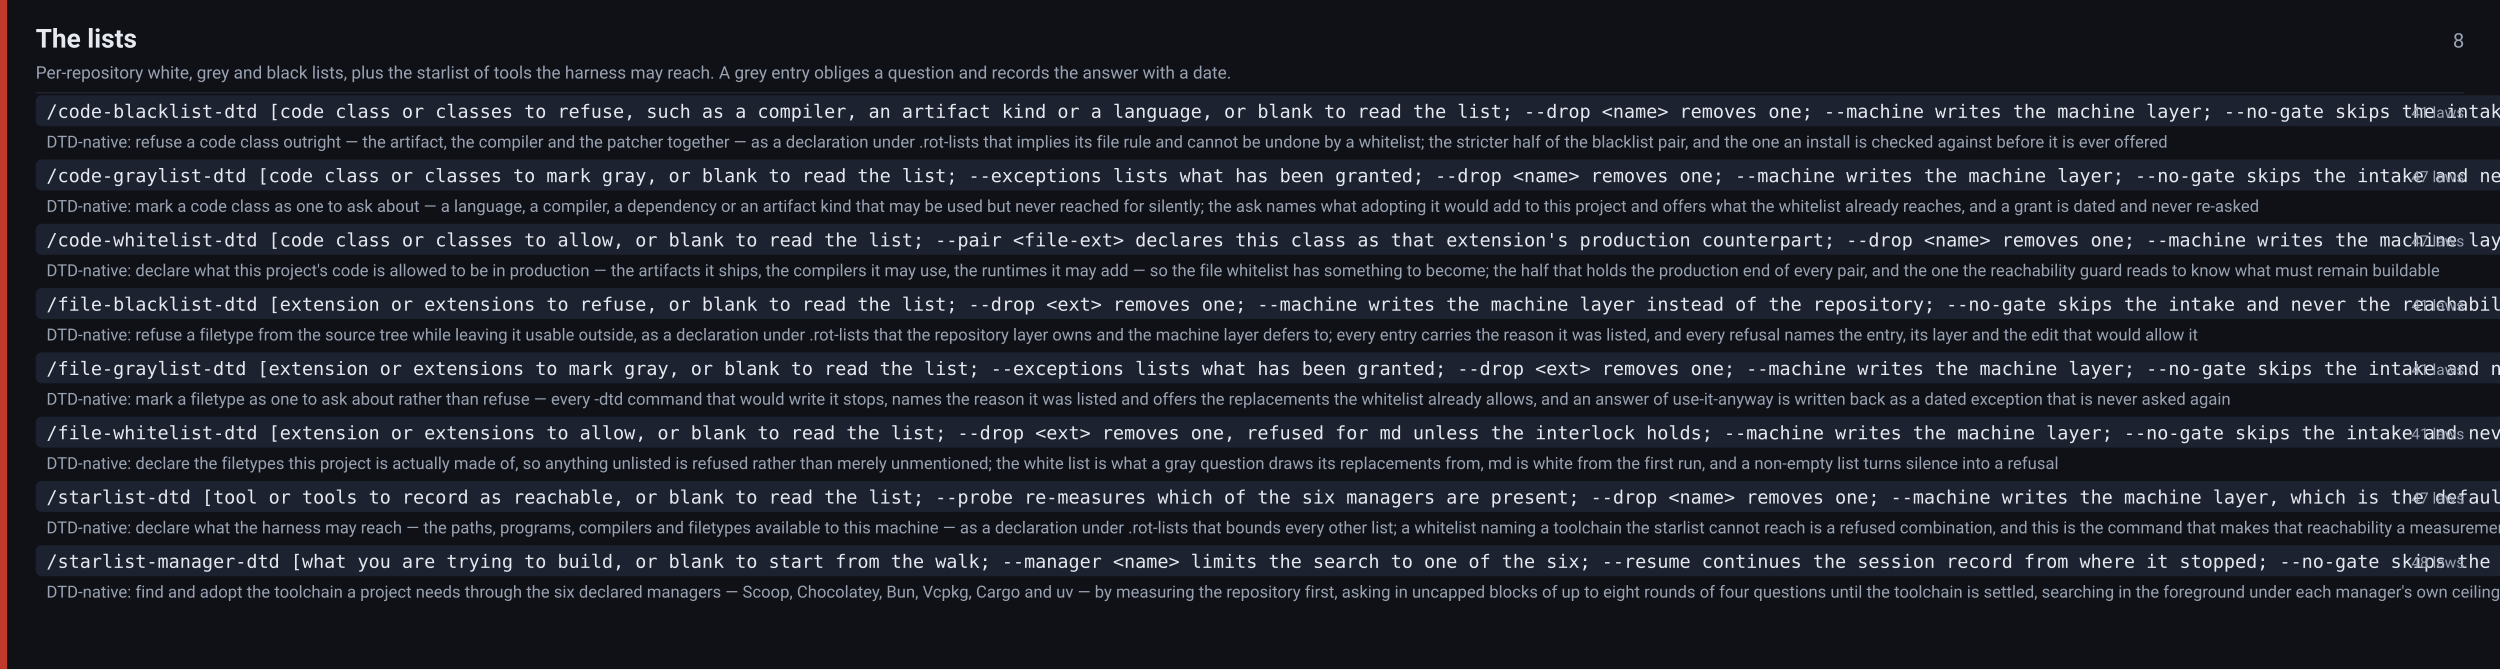
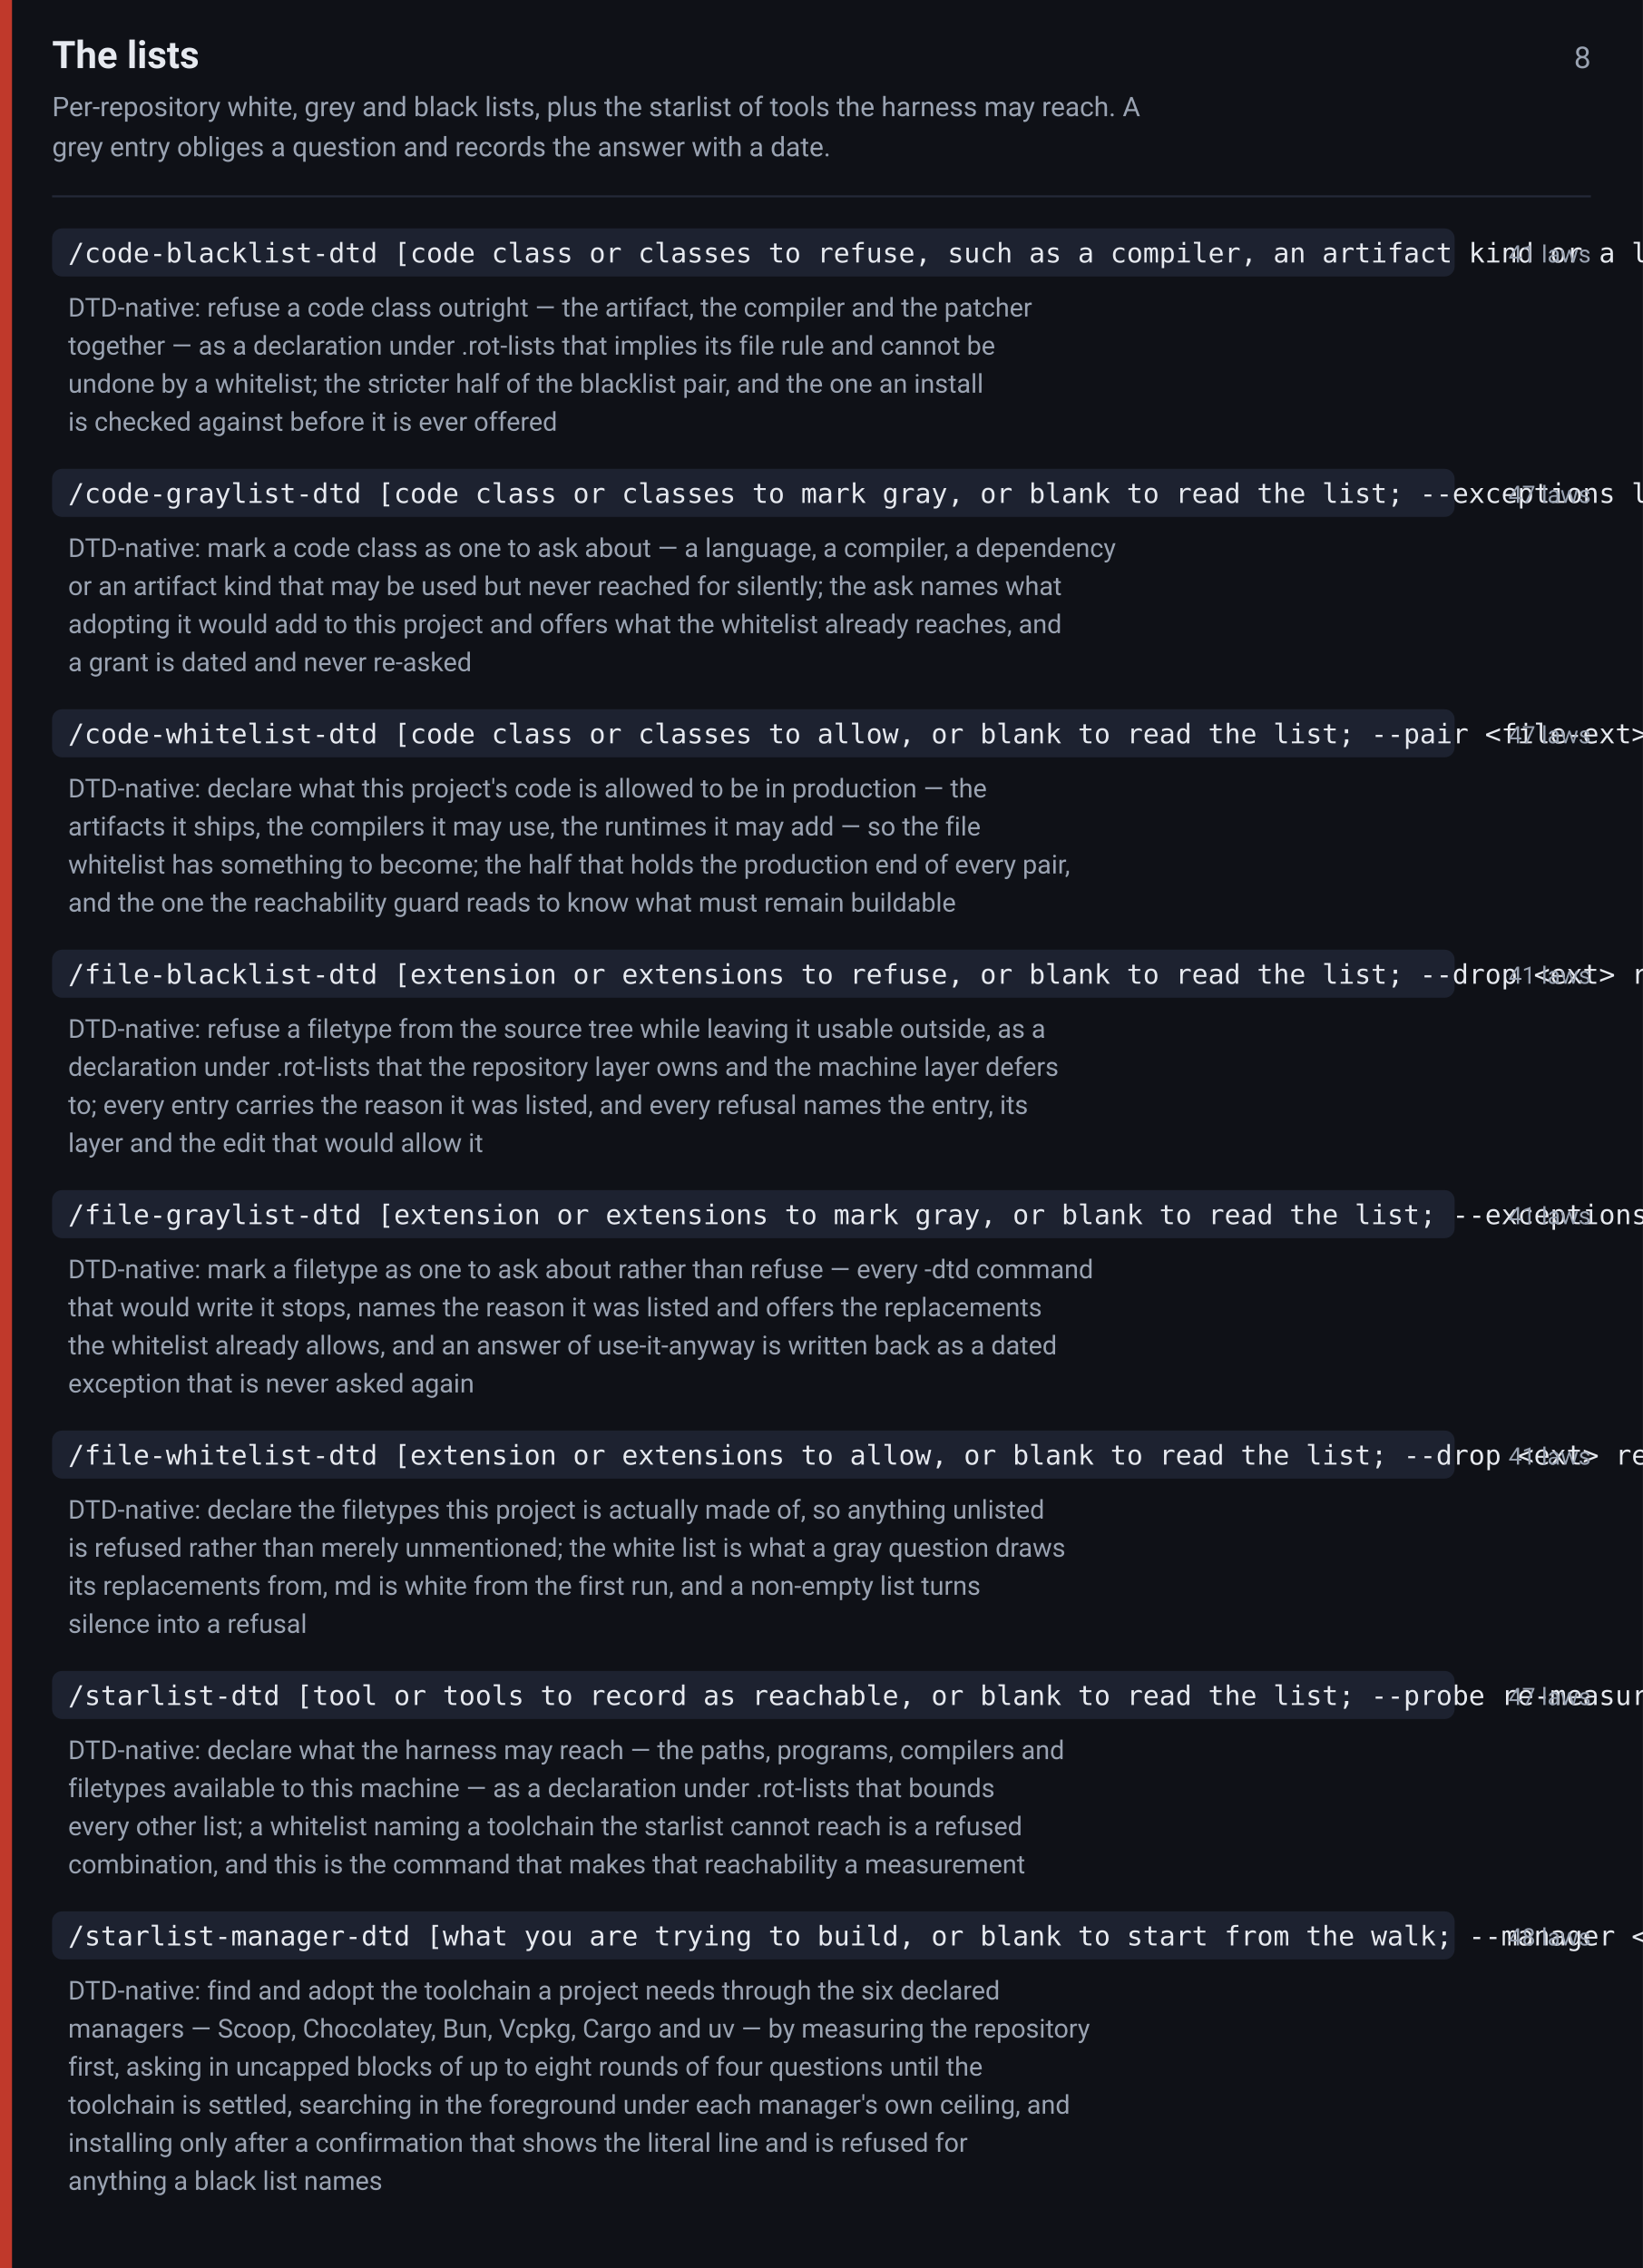
- <svg xmlns="http://www.w3.org/2000/svg" width="2100" height="562" viewBox="0 0 2100 562" font-family="-apple-system,BlinkMacSystemFont,Segoe UI,Roboto,Helvetica,Arial,sans-serif">
-   <rect width="2100" height="562" fill="#0f1117" />
-   <rect x="0" y="0" width="6" height="562" fill="#c0392b" />
-   <text x="30" y="40" font-size="22" font-weight="600" fill="#e6e9ef">The lists</text>
-   <text x="2070" y="40" font-size="17" fill="#9aa3b2" text-anchor="end">8</text>
-   <text x="30" y="66" font-size="14.5" fill="#9aa3b2">Per-repository white, grey and black lists, plus the starlist of tools the harness may reach. A grey entry obliges a question and records the answer with a date.</text>
-   <line x1="30" y1="78" x2="2070" y2="78" stroke="#242938" stroke-width="1" />
-   <rect x="30" y="80" width="2414" height="26" rx="5" fill="#1d2230" />
-   <text x="39" y="99" font-size="15.5" font-family="ui-monospace,SFMono-Regular,Menlo,Consolas,monospace" fill="#e6e9ef">/code-blacklist-dtd [code class or classes to refuse, such as a compiler, an artifact kind or a language, or blank to read the list; --drop &lt;name&gt; removes one; --machine writes the machine layer; --no-gate skips the intake and never the reachability guard]</text>
-   <text x="39" y="124" font-size="14" fill="#9aa3b2">DTD-native: refuse a code class outright — the artifact, the compiler and the patcher together — as a declaration under .rot-lists that implies its file rule and cannot be undone by a whitelist; the stricter half of the blacklist pair, and the one an install is checked against before it is ever offered</text>
-   <text x="2070" y="99" font-size="13" fill="#9aa3b2" text-anchor="end">41 laws</text>
-   <rect x="30" y="134" width="2339" height="26" rx="5" fill="#1d2230" />
-   <text x="39" y="153" font-size="15.5" font-family="ui-monospace,SFMono-Regular,Menlo,Consolas,monospace" fill="#e6e9ef">/code-graylist-dtd [code class or classes to mark gray, or blank to read the list; --exceptions lists what has been granted; --drop &lt;name&gt; removes one; --machine writes the machine layer; --no-gate skips the intake and never the reachability guard]</text>
-   <text x="39" y="178" font-size="14" fill="#9aa3b2">DTD-native: mark a code class as one to ask about — a language, a compiler, a dependency or an artifact kind that may be used but never reached for silently; the ask names what adopting it would add to this project and offers what the whitelist already reaches, and a grant is dated and never re-asked</text>
-   <text x="2070" y="153" font-size="13" fill="#9aa3b2" text-anchor="end">47 laws</text>
-   <rect x="30" y="188" width="2685" height="26" rx="5" fill="#1d2230" />
-   <text x="39" y="207" font-size="15.5" font-family="ui-monospace,SFMono-Regular,Menlo,Consolas,monospace" fill="#e6e9ef">/code-whitelist-dtd [code class or classes to allow, or blank to read the list; --pair &lt;file-ext&gt; declares this class as that extension's production counterpart; --drop &lt;name&gt; removes one; --machine writes the machine layer; --no-gate skips the intake and never the reachability guard]</text>
-   <text x="39" y="232" font-size="14" fill="#9aa3b2">DTD-native: declare what this project's code is allowed to be in production — the artifacts it ships, the compilers it may use, the runtimes it may add — so the file whitelist has something to become; the half that holds the production end of every pair, and the one the reachability guard reads to know what must remain buildable</text>
-   <text x="2070" y="207" font-size="13" fill="#9aa3b2" text-anchor="end">47 laws</text>
-   <rect x="30" y="242" width="2180" height="26" rx="5" fill="#1d2230" />
-   <text x="39" y="261" font-size="15.5" font-family="ui-monospace,SFMono-Regular,Menlo,Consolas,monospace" fill="#e6e9ef">/file-blacklist-dtd [extension or extensions to refuse, or blank to read the list; --drop &lt;ext&gt; removes one; --machine writes the machine layer instead of the repository; --no-gate skips the intake and never the reachability guard]</text>
-   <text x="39" y="286" font-size="14" fill="#9aa3b2">DTD-native: refuse a filetype from the source tree while leaving it usable outside, as a declaration under .rot-lists that the repository layer owns and the machine layer defers to; every entry carries the reason it was listed, and every refusal names the entry, its layer and the edit that would allow it</text>
-   <text x="2070" y="261" font-size="13" fill="#9aa3b2" text-anchor="end">41 laws</text>
-   <rect x="30" y="296" width="2348" height="26" rx="5" fill="#1d2230" />
-   <text x="39" y="315" font-size="15.5" font-family="ui-monospace,SFMono-Regular,Menlo,Consolas,monospace" fill="#e6e9ef">/file-graylist-dtd [extension or extensions to mark gray, or blank to read the list; --exceptions lists what has been granted; --drop &lt;ext&gt; removes one; --machine writes the machine layer; --no-gate skips the intake and never the reachability guard]</text>
-   <text x="39" y="340" font-size="14" fill="#9aa3b2">DTD-native: mark a filetype as one to ask about rather than refuse — every -dtd command that would write it stops, names the reason it was listed and offers the replacements the whitelist already allows, and an answer of use-it-anyway is written back as a dated exception that is never asked again</text>
-   <text x="2070" y="315" font-size="13" fill="#9aa3b2" text-anchor="end">41 laws</text>
-   <rect x="30" y="350" width="2329" height="26" rx="5" fill="#1d2230" />
-   <text x="39" y="369" font-size="15.5" font-family="ui-monospace,SFMono-Regular,Menlo,Consolas,monospace" fill="#e6e9ef">/file-whitelist-dtd [extension or extensions to allow, or blank to read the list; --drop &lt;ext&gt; removes one, refused for md unless the interlock holds; --machine writes the machine layer; --no-gate skips the intake and never the reachability guard]</text>
-   <text x="39" y="394" font-size="14" fill="#9aa3b2">DTD-native: declare the filetypes this project is actually made of, so anything unlisted is refused rather than merely unmentioned; the white list is what a gray question draws its replacements from, md is white from the first run, and a non-empty list turns silence into a refusal</text>
-   <text x="2070" y="369" font-size="13" fill="#9aa3b2" text-anchor="end">41 laws</text>
-   <rect x="30" y="404" width="2498" height="26" rx="5" fill="#1d2230" />
-   <text x="39" y="423" font-size="15.5" font-family="ui-monospace,SFMono-Regular,Menlo,Consolas,monospace" fill="#e6e9ef">/starlist-dtd [tool or tools to record as reachable, or blank to read the list; --probe re-measures which of the six managers are present; --drop &lt;name&gt; removes one; --machine writes the machine layer, which is the default for this list; --no-gate skips the intake]</text>
-   <text x="39" y="448" font-size="14" fill="#9aa3b2">DTD-native: declare what the harness may reach — the paths, programs, compilers and filetypes available to this machine — as a declaration under .rot-lists that bounds every other list; a whitelist naming a toolchain the starlist cannot reach is a refused combination, and this is the command that makes that reachability a measurement</text>
-   <text x="2070" y="423" font-size="13" fill="#9aa3b2" text-anchor="end">47 laws</text>
-   <rect x="30" y="458" width="2479" height="26" rx="5" fill="#1d2230" />
-   <text x="39" y="477" font-size="15.5" font-family="ui-monospace,SFMono-Regular,Menlo,Consolas,monospace" fill="#e6e9ef">/starlist-manager-dtd [what you are trying to build, or blank to start from the walk; --manager &lt;name&gt; limits the search to one of the six; --resume continues the session record from where it stopped; --no-gate skips the intake and never the install confirmation]</text>
-   <text x="39" y="502" font-size="14" fill="#9aa3b2">DTD-native: find and adopt the toolchain a project needs through the six declared managers — Scoop, Chocolatey, Bun, Vcpkg, Cargo and uv — by measuring the repository first, asking in uncapped blocks of up to eight rounds of four questions until the toolchain is settled, searching in the foreground under each manager's own ceiling, and installing only after a confirmation that shows the literal line and is refused for anything a black list names</text>
-   <text x="2070" y="477" font-size="13" fill="#9aa3b2" text-anchor="end">48 laws</text>
+ <svg xmlns="http://www.w3.org/2000/svg" width="820" height="1132" viewBox="0 0 820 1132" font-family="-apple-system,BlinkMacSystemFont,Segoe UI,Roboto,Helvetica,Arial,sans-serif">
+   <rect width="820" height="1132" fill="#0f1117" />
+   <rect x="0" y="0" width="6" height="1132" fill="#c0392b" />
+   <text x="26" y="34" font-size="19" font-weight="600" fill="#e6e9ef">The lists</text>
+   <text x="794" y="34" font-size="15" fill="#9aa3b2" text-anchor="end">8</text>
+   <text x="26" y="58" font-size="13.5" fill="#9aa3b2">Per-repository white, grey and black lists, plus the starlist of tools the harness may reach. A</text>
+   <text x="26" y="78" font-size="13.5" fill="#9aa3b2">grey entry obliges a question and records the answer with a date.</text>
+   <line x1="26" y1="98" x2="794" y2="98" stroke="#242938" stroke-width="1" />
+   <rect x="26" y="114" width="700" height="24" rx="5" fill="#1d2230" />
+   <text x="34" y="131" font-size="13.5" font-family="ui-monospace,SFMono-Regular,Menlo,Consolas,monospace" fill="#e6e9ef">/code-blacklist-dtd [code class or classes to refuse, such as a compiler, an artifact kind or a language, or blank to read the list; --drop &lt;name&gt; removes one; --machine writes the machine layer; --no-gate skips the intake and never the reachability guard]</text>
+   <text x="794" y="131" font-size="12" fill="#9aa3b2" text-anchor="end">41 laws</text>
+   <text x="34" y="158" font-size="13" fill="#9aa3b2">DTD-native: refuse a code class outright — the artifact, the compiler and the patcher</text>
+   <text x="34" y="177" font-size="13" fill="#9aa3b2">together — as a declaration under .rot-lists that implies its file rule and cannot be</text>
+   <text x="34" y="196" font-size="13" fill="#9aa3b2">undone by a whitelist; the stricter half of the blacklist pair, and the one an install</text>
+   <text x="34" y="215" font-size="13" fill="#9aa3b2">is checked against before it is ever offered</text>
+   <rect x="26" y="234" width="700" height="24" rx="5" fill="#1d2230" />
+   <text x="34" y="251" font-size="13.5" font-family="ui-monospace,SFMono-Regular,Menlo,Consolas,monospace" fill="#e6e9ef">/code-graylist-dtd [code class or classes to mark gray, or blank to read the list; --exceptions lists what has been granted; --drop &lt;name&gt; removes one; --machine writes the machine layer; --no-gate skips the intake and never the reachability guard]</text>
+   <text x="794" y="251" font-size="12" fill="#9aa3b2" text-anchor="end">47 laws</text>
+   <text x="34" y="278" font-size="13" fill="#9aa3b2">DTD-native: mark a code class as one to ask about — a language, a compiler, a dependency</text>
+   <text x="34" y="297" font-size="13" fill="#9aa3b2">or an artifact kind that may be used but never reached for silently; the ask names what</text>
+   <text x="34" y="316" font-size="13" fill="#9aa3b2">adopting it would add to this project and offers what the whitelist already reaches, and</text>
+   <text x="34" y="335" font-size="13" fill="#9aa3b2">a grant is dated and never re-asked</text>
+   <rect x="26" y="354" width="700" height="24" rx="5" fill="#1d2230" />
+   <text x="34" y="371" font-size="13.5" font-family="ui-monospace,SFMono-Regular,Menlo,Consolas,monospace" fill="#e6e9ef">/code-whitelist-dtd [code class or classes to allow, or blank to read the list; --pair &lt;file-ext&gt; declares this class as that extension's production counterpart; --drop &lt;name&gt; removes one; --machine writes the machine layer; --no-gate skips the intake and never the reachability guard]</text>
+   <text x="794" y="371" font-size="12" fill="#9aa3b2" text-anchor="end">47 laws</text>
+   <text x="34" y="398" font-size="13" fill="#9aa3b2">DTD-native: declare what this project's code is allowed to be in production — the</text>
+   <text x="34" y="417" font-size="13" fill="#9aa3b2">artifacts it ships, the compilers it may use, the runtimes it may add — so the file</text>
+   <text x="34" y="436" font-size="13" fill="#9aa3b2">whitelist has something to become; the half that holds the production end of every pair,</text>
+   <text x="34" y="455" font-size="13" fill="#9aa3b2">and the one the reachability guard reads to know what must remain buildable</text>
+   <rect x="26" y="474" width="700" height="24" rx="5" fill="#1d2230" />
+   <text x="34" y="491" font-size="13.5" font-family="ui-monospace,SFMono-Regular,Menlo,Consolas,monospace" fill="#e6e9ef">/file-blacklist-dtd [extension or extensions to refuse, or blank to read the list; --drop &lt;ext&gt; removes one; --machine writes the machine layer instead of the repository; --no-gate skips the intake and never the reachability guard]</text>
+   <text x="794" y="491" font-size="12" fill="#9aa3b2" text-anchor="end">41 laws</text>
+   <text x="34" y="518" font-size="13" fill="#9aa3b2">DTD-native: refuse a filetype from the source tree while leaving it usable outside, as a</text>
+   <text x="34" y="537" font-size="13" fill="#9aa3b2">declaration under .rot-lists that the repository layer owns and the machine layer defers</text>
+   <text x="34" y="556" font-size="13" fill="#9aa3b2">to; every entry carries the reason it was listed, and every refusal names the entry, its</text>
+   <text x="34" y="575" font-size="13" fill="#9aa3b2">layer and the edit that would allow it</text>
+   <rect x="26" y="594" width="700" height="24" rx="5" fill="#1d2230" />
+   <text x="34" y="611" font-size="13.5" font-family="ui-monospace,SFMono-Regular,Menlo,Consolas,monospace" fill="#e6e9ef">/file-graylist-dtd [extension or extensions to mark gray, or blank to read the list; --exceptions lists what has been granted; --drop &lt;ext&gt; removes one; --machine writes the machine layer; --no-gate skips the intake and never the reachability guard]</text>
+   <text x="794" y="611" font-size="12" fill="#9aa3b2" text-anchor="end">41 laws</text>
+   <text x="34" y="638" font-size="13" fill="#9aa3b2">DTD-native: mark a filetype as one to ask about rather than refuse — every -dtd command</text>
+   <text x="34" y="657" font-size="13" fill="#9aa3b2">that would write it stops, names the reason it was listed and offers the replacements</text>
+   <text x="34" y="676" font-size="13" fill="#9aa3b2">the whitelist already allows, and an answer of use-it-anyway is written back as a dated</text>
+   <text x="34" y="695" font-size="13" fill="#9aa3b2">exception that is never asked again</text>
+   <rect x="26" y="714" width="700" height="24" rx="5" fill="#1d2230" />
+   <text x="34" y="731" font-size="13.5" font-family="ui-monospace,SFMono-Regular,Menlo,Consolas,monospace" fill="#e6e9ef">/file-whitelist-dtd [extension or extensions to allow, or blank to read the list; --drop &lt;ext&gt; removes one, refused for md unless the interlock holds; --machine writes the machine layer; --no-gate skips the intake and never the reachability guard]</text>
+   <text x="794" y="731" font-size="12" fill="#9aa3b2" text-anchor="end">41 laws</text>
+   <text x="34" y="758" font-size="13" fill="#9aa3b2">DTD-native: declare the filetypes this project is actually made of, so anything unlisted</text>
+   <text x="34" y="777" font-size="13" fill="#9aa3b2">is refused rather than merely unmentioned; the white list is what a gray question draws</text>
+   <text x="34" y="796" font-size="13" fill="#9aa3b2">its replacements from, md is white from the first run, and a non-empty list turns</text>
+   <text x="34" y="815" font-size="13" fill="#9aa3b2">silence into a refusal</text>
+   <rect x="26" y="834" width="700" height="24" rx="5" fill="#1d2230" />
+   <text x="34" y="851" font-size="13.5" font-family="ui-monospace,SFMono-Regular,Menlo,Consolas,monospace" fill="#e6e9ef">/starlist-dtd [tool or tools to record as reachable, or blank to read the list; --probe re-measures which of the six managers are present; --drop &lt;name&gt; removes one; --machine writes the machine layer, which is the default for this list; --no-gate skips the intake]</text>
+   <text x="794" y="851" font-size="12" fill="#9aa3b2" text-anchor="end">47 laws</text>
+   <text x="34" y="878" font-size="13" fill="#9aa3b2">DTD-native: declare what the harness may reach — the paths, programs, compilers and</text>
+   <text x="34" y="897" font-size="13" fill="#9aa3b2">filetypes available to this machine — as a declaration under .rot-lists that bounds</text>
+   <text x="34" y="916" font-size="13" fill="#9aa3b2">every other list; a whitelist naming a toolchain the starlist cannot reach is a refused</text>
+   <text x="34" y="935" font-size="13" fill="#9aa3b2">combination, and this is the command that makes that reachability a measurement</text>
+   <rect x="26" y="954" width="700" height="24" rx="5" fill="#1d2230" />
+   <text x="34" y="971" font-size="13.5" font-family="ui-monospace,SFMono-Regular,Menlo,Consolas,monospace" fill="#e6e9ef">/starlist-manager-dtd [what you are trying to build, or blank to start from the walk; --manager &lt;name&gt; limits the search to one of the six; --resume continues the session record from where it stopped; --no-gate skips the intake and never the install confirmation]</text>
+   <text x="794" y="971" font-size="12" fill="#9aa3b2" text-anchor="end">48 laws</text>
+   <text x="34" y="998" font-size="13" fill="#9aa3b2">DTD-native: find and adopt the toolchain a project needs through the six declared</text>
+   <text x="34" y="1017" font-size="13" fill="#9aa3b2">managers — Scoop, Chocolatey, Bun, Vcpkg, Cargo and uv — by measuring the repository</text>
+   <text x="34" y="1036" font-size="13" fill="#9aa3b2">first, asking in uncapped blocks of up to eight rounds of four questions until the</text>
+   <text x="34" y="1055" font-size="13" fill="#9aa3b2">toolchain is settled, searching in the foreground under each manager's own ceiling, and</text>
+   <text x="34" y="1074" font-size="13" fill="#9aa3b2">installing only after a confirmation that shows the literal line and is refused for</text>
+   <text x="34" y="1093" font-size="13" fill="#9aa3b2">anything a black list names</text>
</svg>
